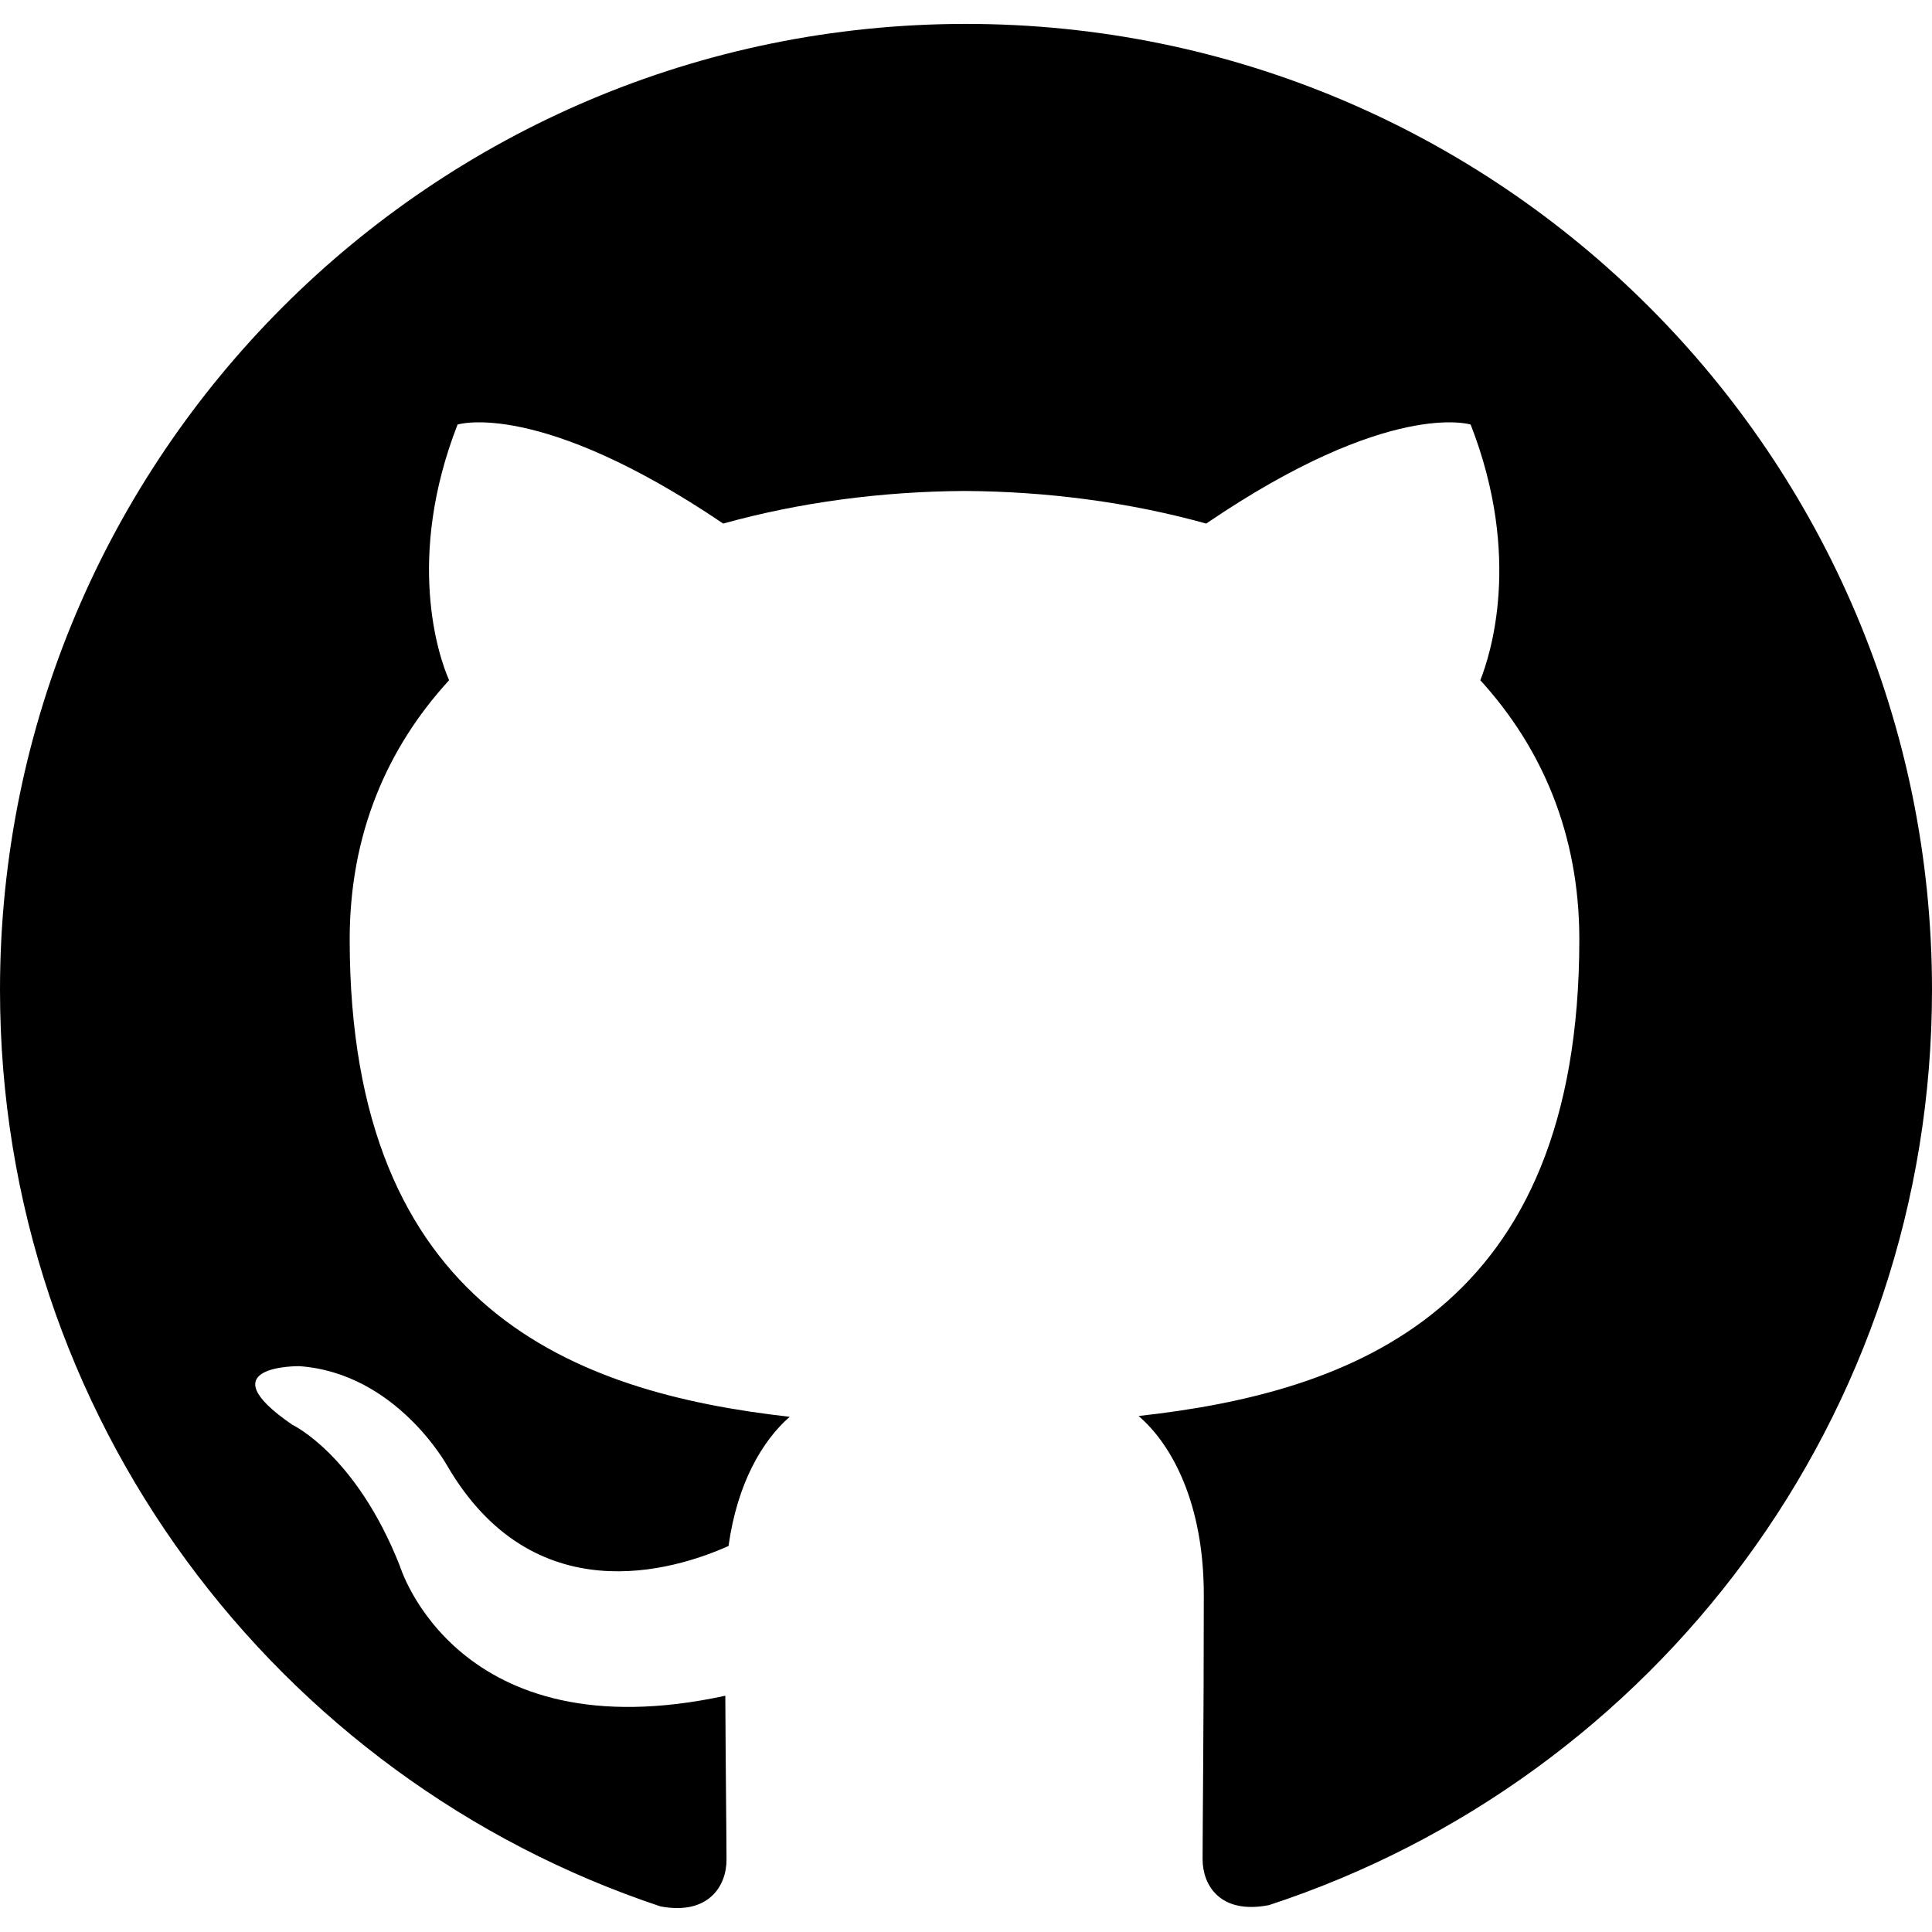
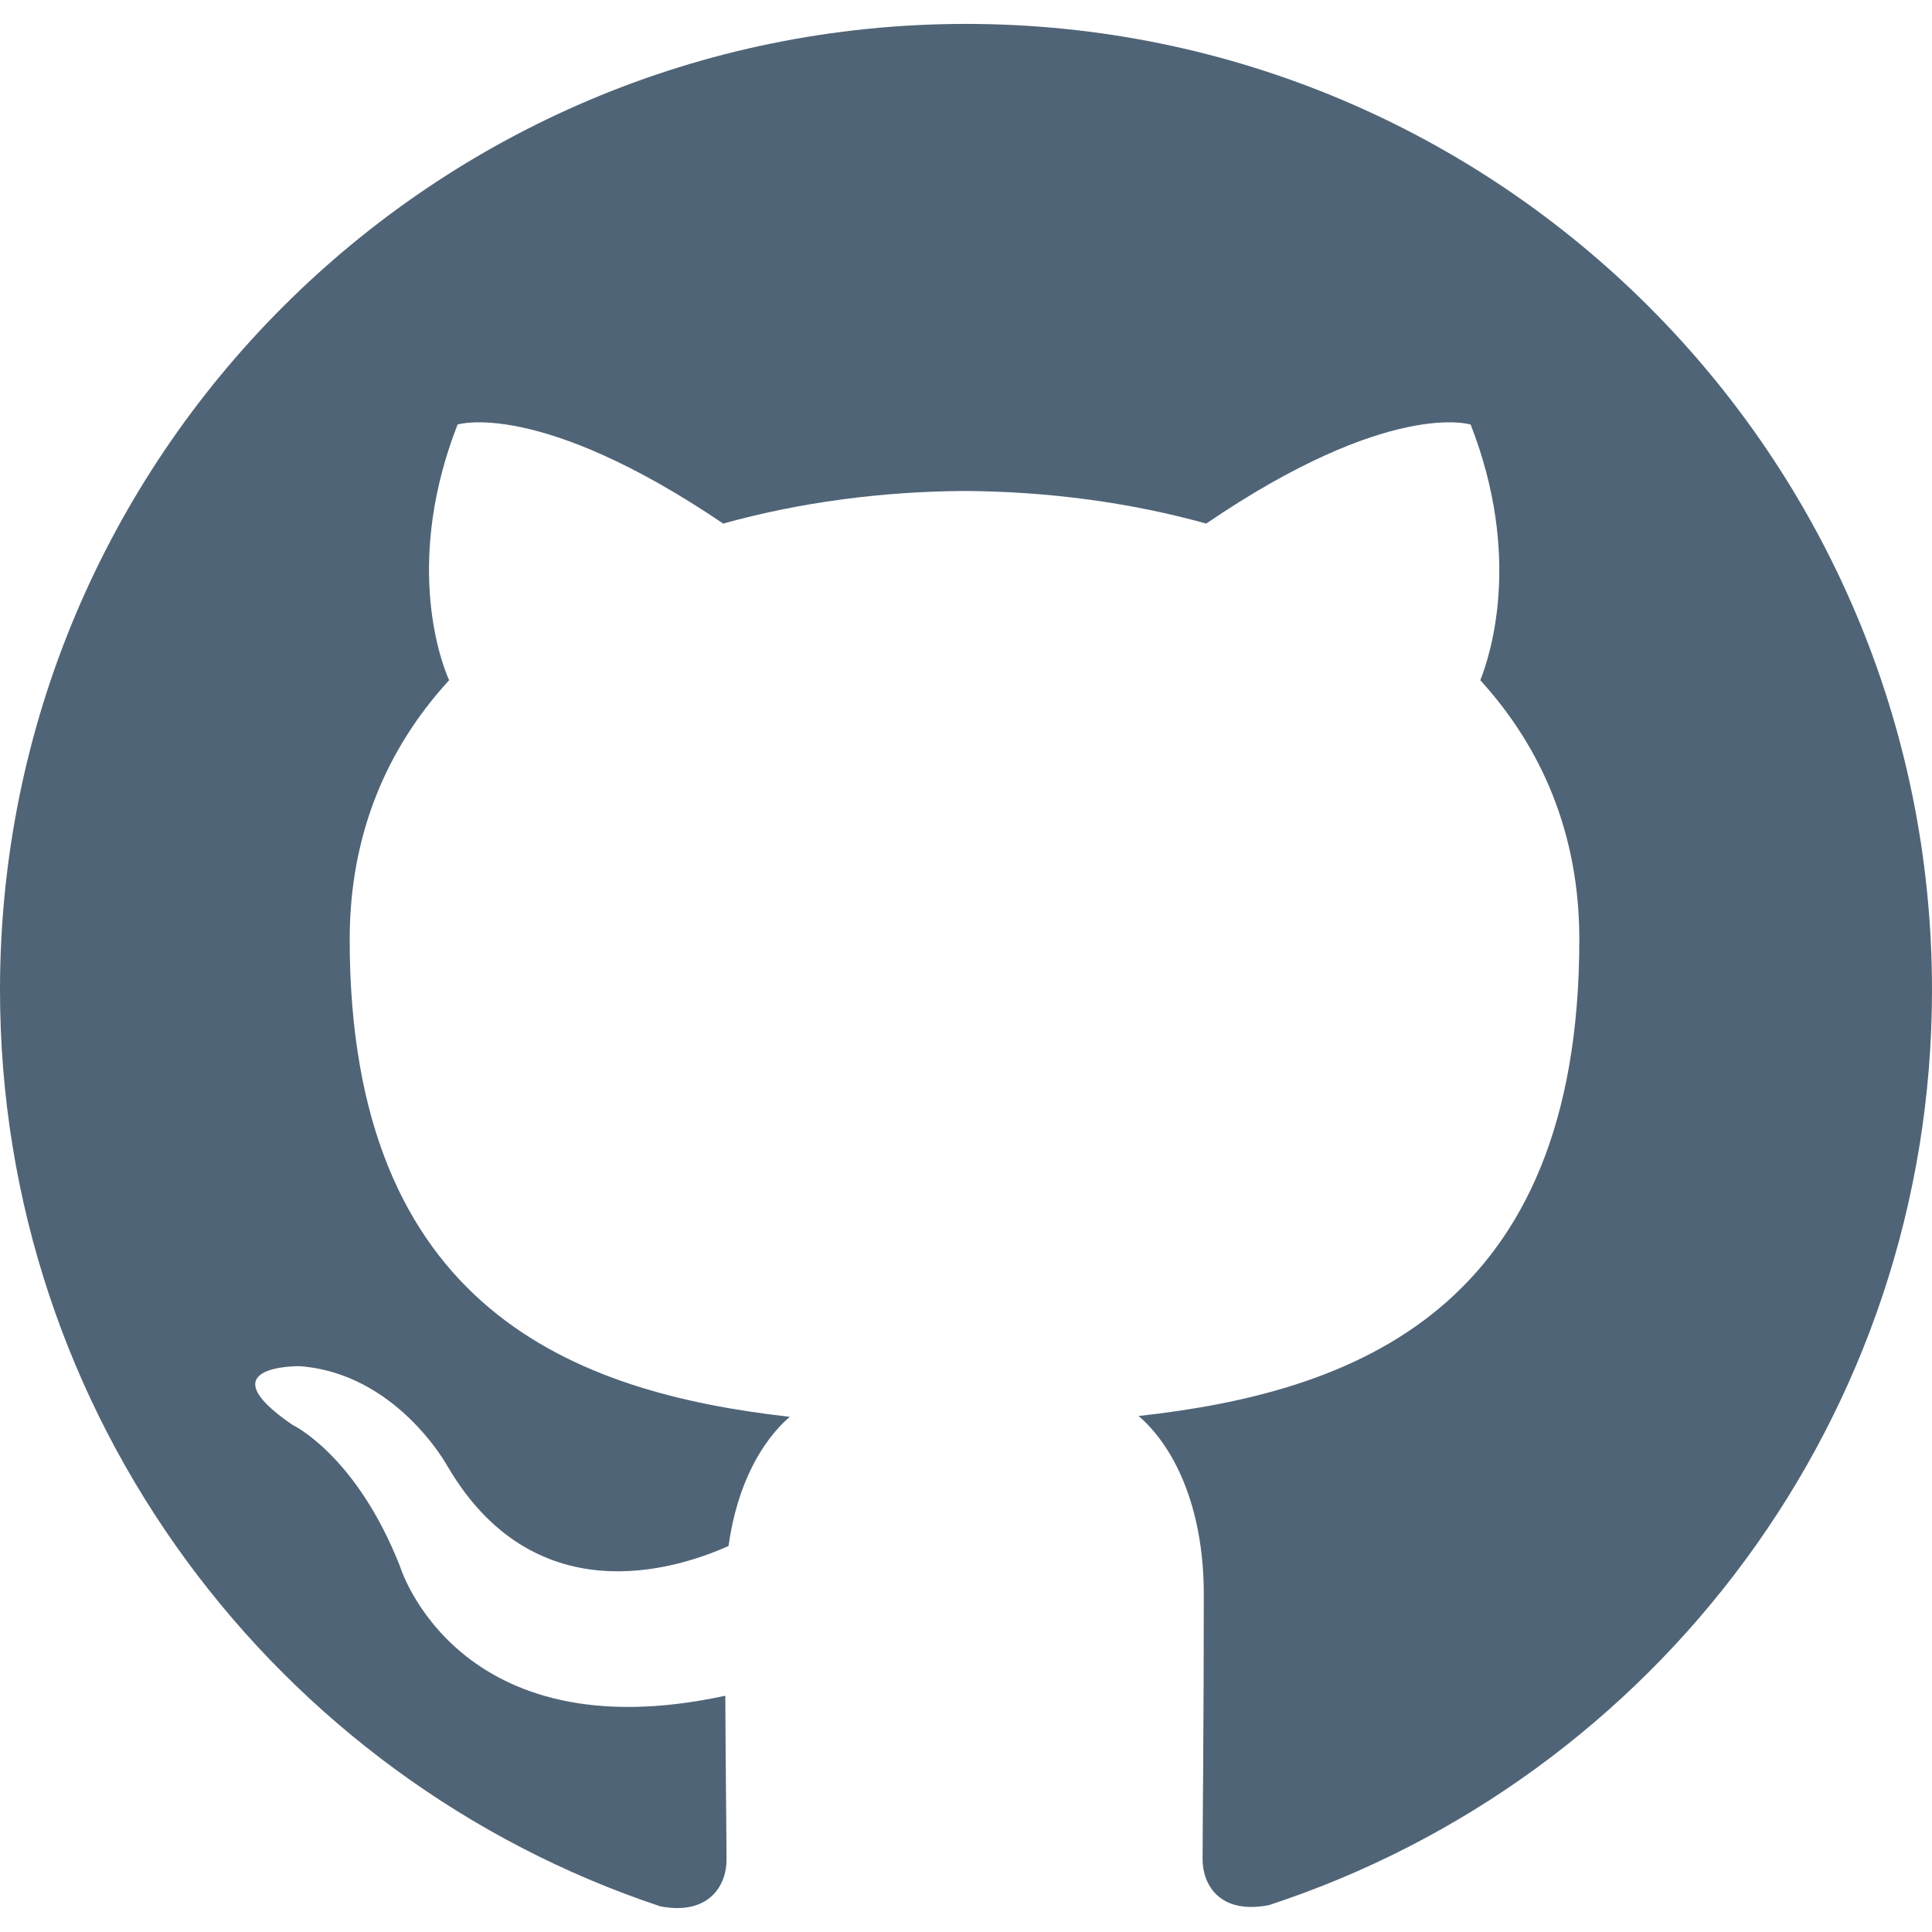
<svg xmlns="http://www.w3.org/2000/svg" role="img" viewBox="0 0 24 24">
-   <path d="M12 .297c-6.63 0-12 5.373-12 12 0 5.303 3.438 9.8 8.205 11.385.6.113.82-.258.82-.577 0-.285-.01-1.04-.015-2.04-3.338.724-4.042-1.61-4.042-1.61C4.422 18.07 3.633 17.7 3.633 17.7c-1.087-.744.084-.729.084-.729 1.205.084 1.838 1.236 1.838 1.236 1.07 1.835 2.809 1.305 3.495.998.108-.776.417-1.305.76-1.605-2.665-.3-5.466-1.332-5.466-5.93 0-1.31.465-2.38 1.235-3.22-.135-.303-.54-1.523.105-3.176 0 0 1.005-.322 3.3 1.23.96-.267 1.98-.399 3-.405 1.02.006 2.04.138 3 .405 2.28-1.552 3.285-1.23 3.285-1.23.645 1.653.24 2.873.12 3.176.765.84 1.23 1.91 1.23 3.22 0 4.61-2.805 5.625-5.475 5.92.42.36.81 1.096.81 2.22 0 1.606-.015 2.896-.015 3.286 0 .315.21.69.825.57C20.565 22.092 24 17.592 24 12.297c0-6.627-5.373-12-12-12" />
+   <path fill="#506477" d="M12 .297c-6.63 0-12 5.373-12 12 0 5.303 3.438 9.8 8.205 11.385.6.113.82-.258.82-.577 0-.285-.01-1.04-.015-2.04-3.338.724-4.042-1.61-4.042-1.61C4.422 18.07 3.633 17.7 3.633 17.7c-1.087-.744.084-.729.084-.729 1.205.084 1.838 1.236 1.838 1.236 1.07 1.835 2.809 1.305 3.495.998.108-.776.417-1.305.76-1.605-2.665-.3-5.466-1.332-5.466-5.93 0-1.31.465-2.38 1.235-3.22-.135-.303-.54-1.523.105-3.176 0 0 1.005-.322 3.3 1.23.96-.267 1.98-.399 3-.405 1.02.006 2.04.138 3 .405 2.28-1.552 3.285-1.23 3.285-1.23.645 1.653.24 2.873.12 3.176.765.84 1.23 1.91 1.23 3.22 0 4.61-2.805 5.625-5.475 5.92.42.36.81 1.096.81 2.22 0 1.606-.015 2.896-.015 3.286 0 .315.21.69.825.57C20.565 22.092 24 17.592 24 12.297c0-6.627-5.373-12-12-12" />
</svg>
